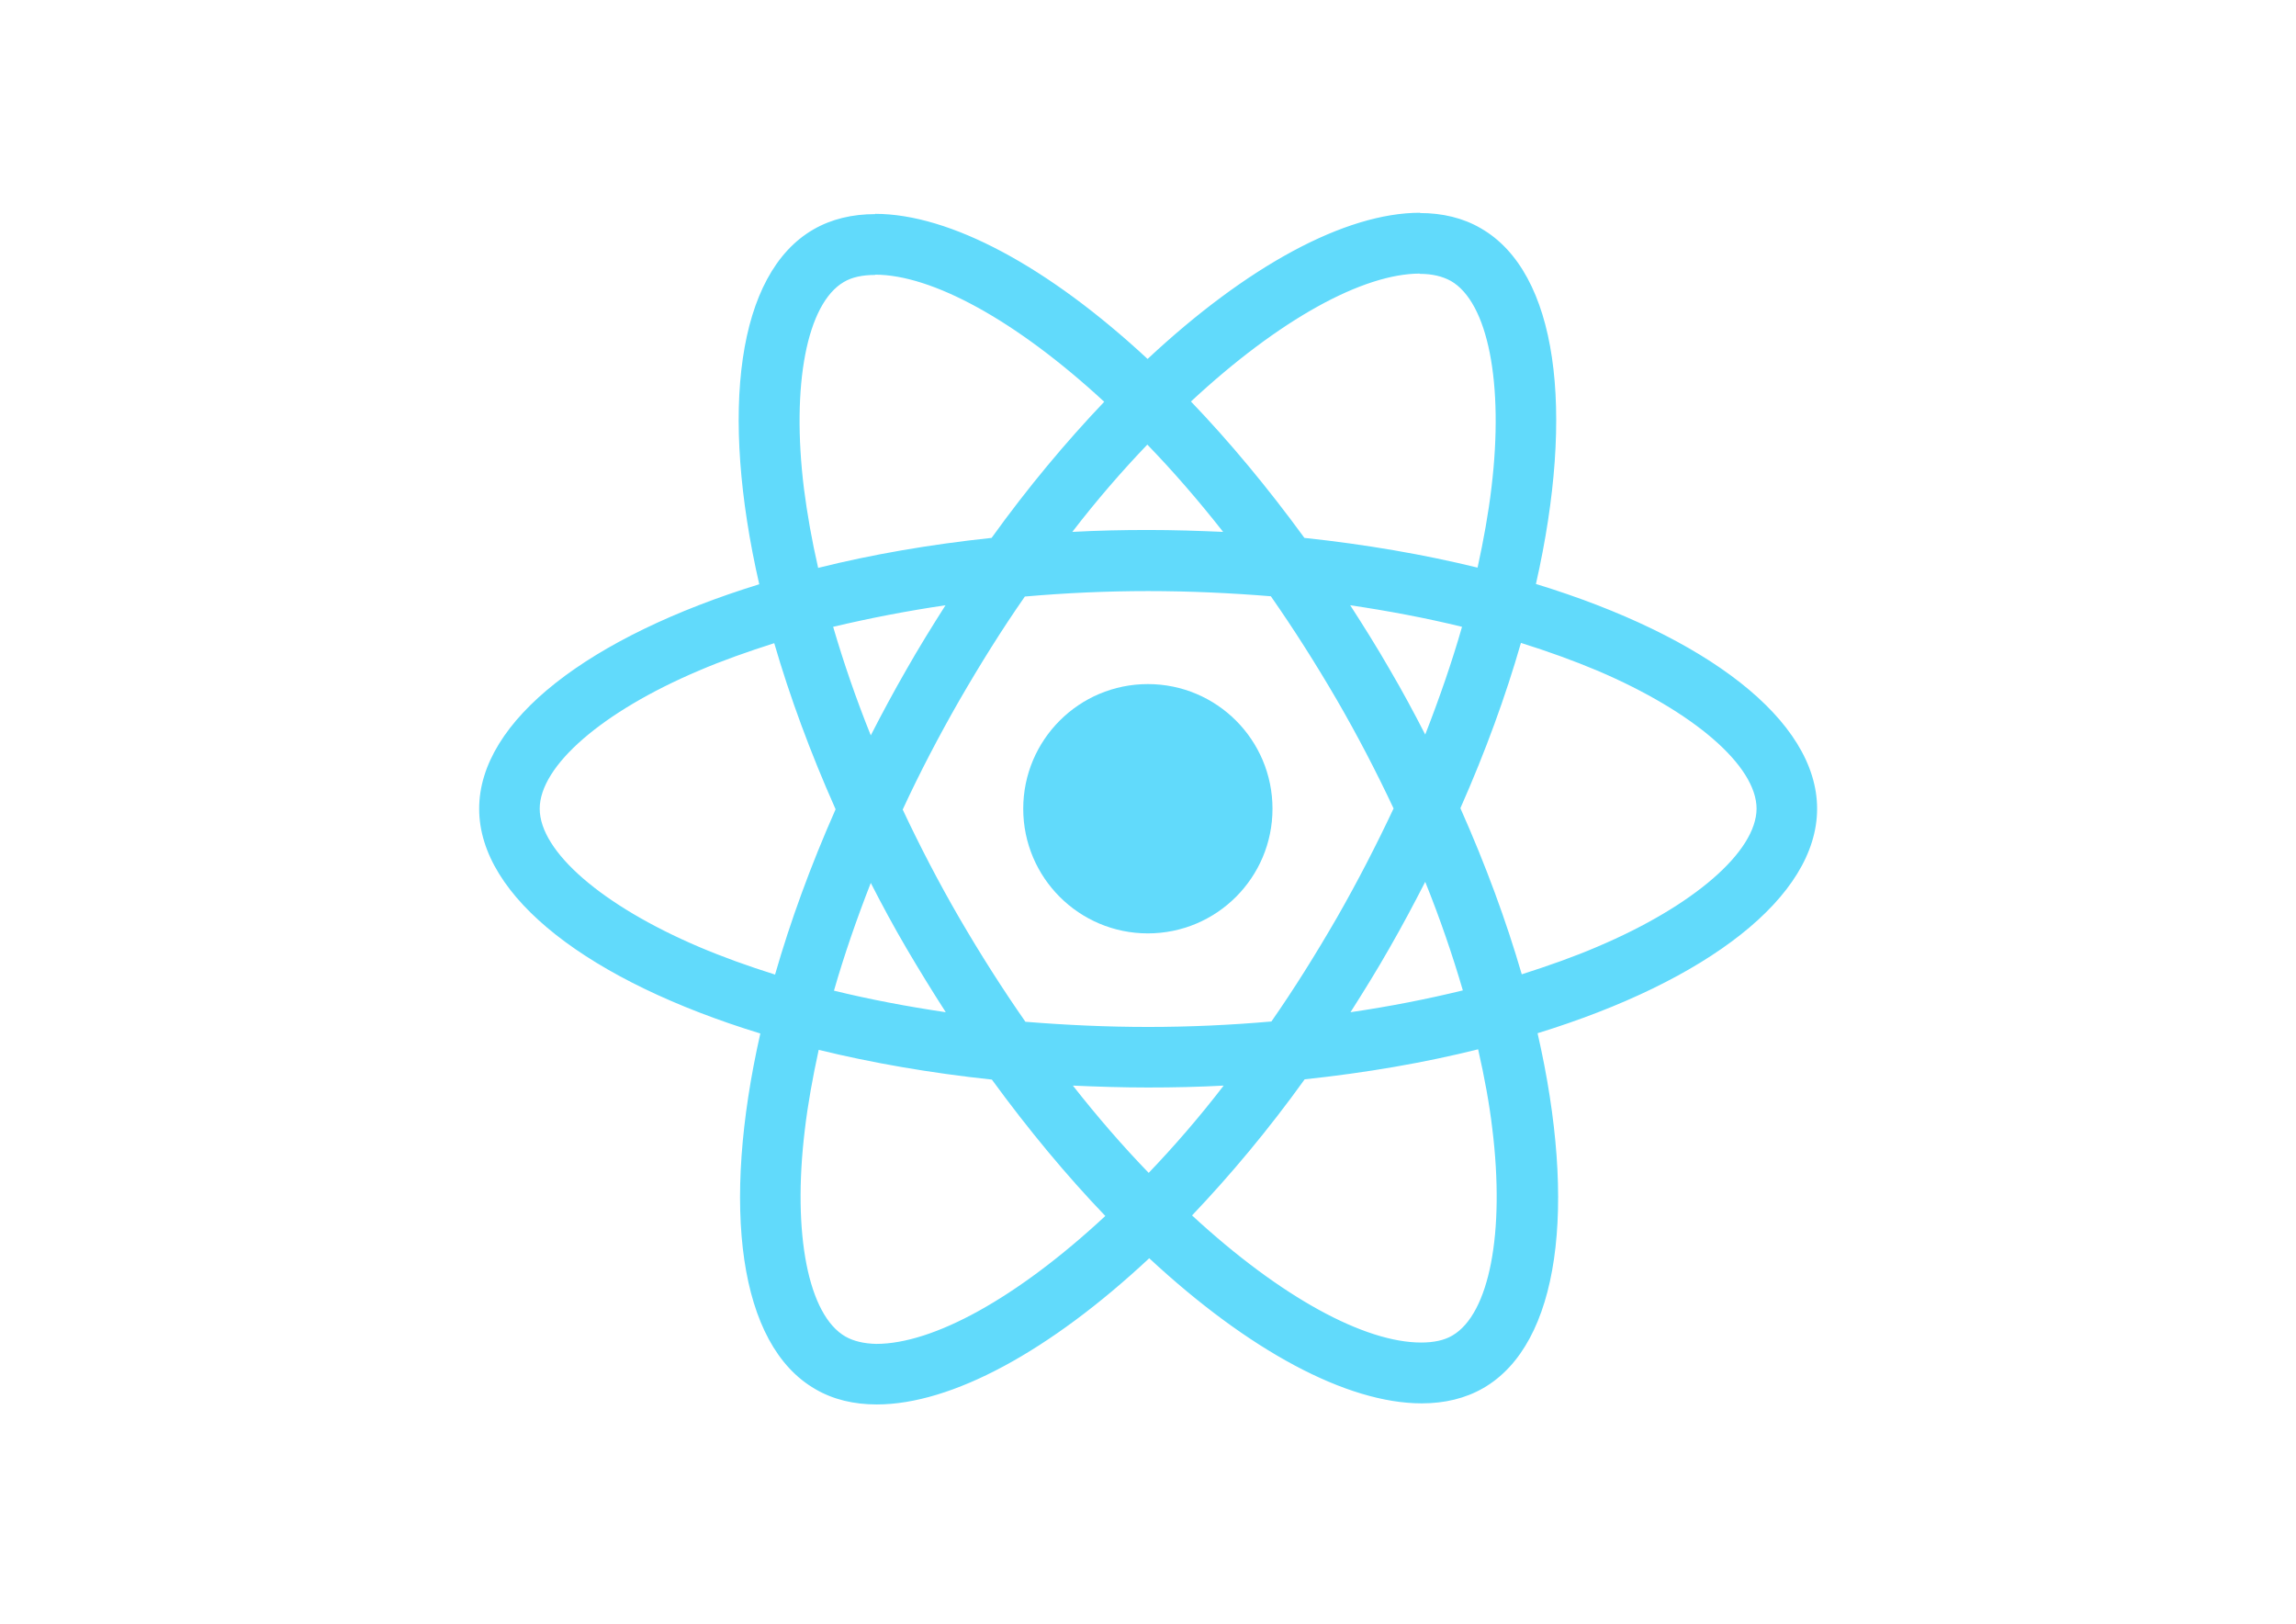
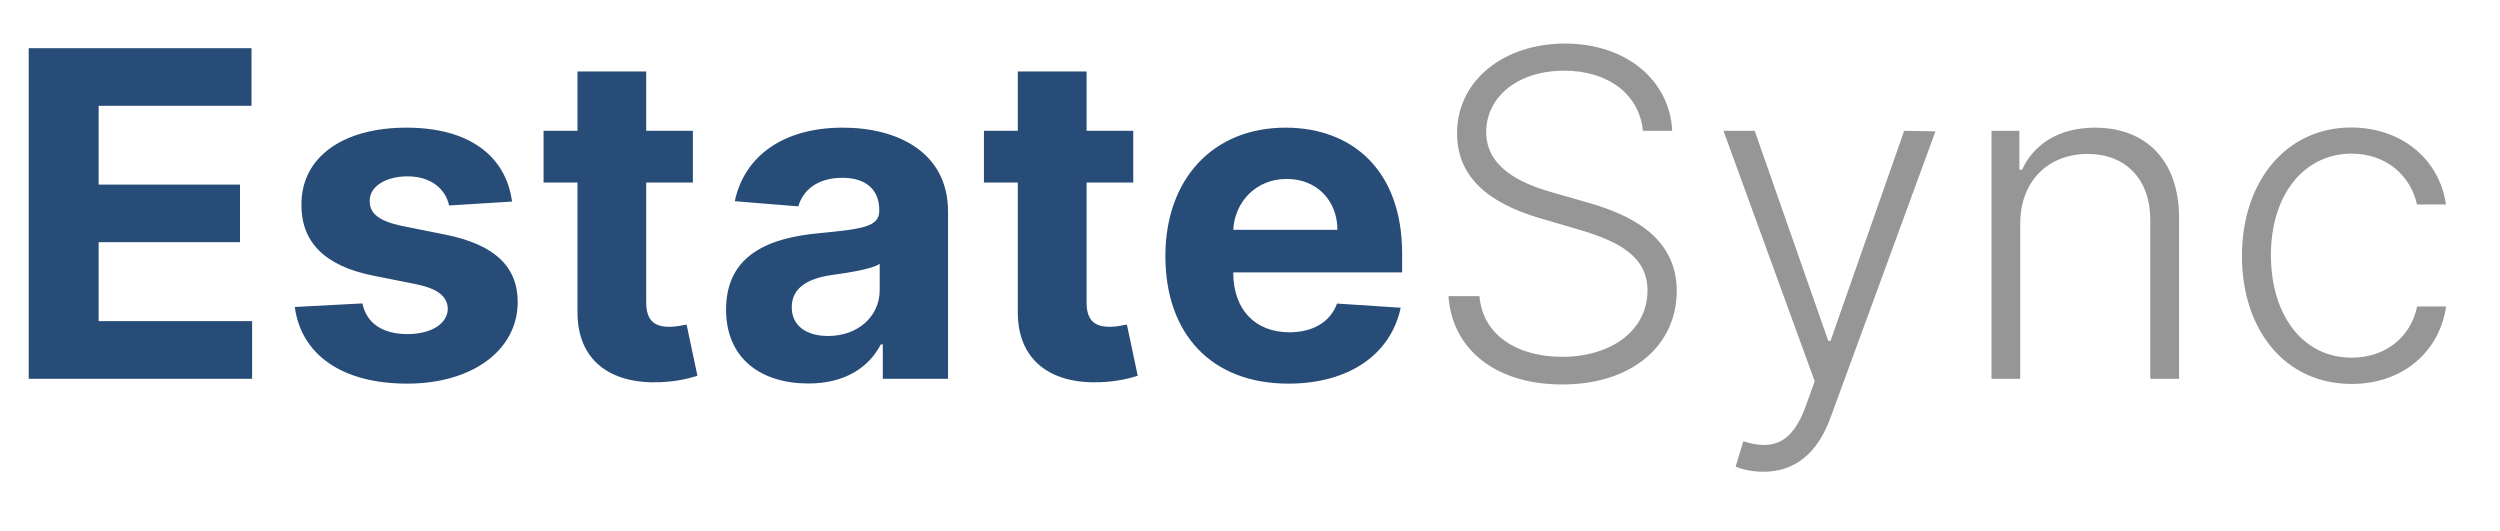
- <svg xmlns="http://www.w3.org/2000/svg" viewBox="0 0 841.9 595.3">
-   <g fill="#61DAFB">
-     <path d="M666.3 296.5c0-32.5-40.7-63.3-103.1-82.4 14.4-63.6 8-114.2-20.2-130.4-6.5-3.8-14.1-5.6-22.4-5.6v22.3c4.6 0 8.3.9 11.4 2.6 13.6 7.8 19.5 37.5 14.9 75.7-1.1 9.4-2.9 19.3-5.1 29.4-19.6-4.8-41-8.5-63.5-10.9-13.5-18.5-27.5-35.3-41.6-50 32.6-30.3 63.2-46.9 84-46.9V78c-27.5 0-63.5 19.6-99.9 53.6-36.4-33.8-72.4-53.2-99.9-53.2v22.3c20.7 0 51.4 16.5 84 46.6-14 14.7-28 31.4-41.3 49.9-22.6 2.4-44 6.1-63.6 11-2.3-10-4-19.7-5.2-29-4.7-38.2 1.1-67.9 14.6-75.8 3-1.8 6.9-2.6 11.5-2.6V78.5c-8.4 0-16 1.8-22.6 5.6-28.1 16.2-34.4 66.7-19.9 130.1-62.2 19.2-102.7 49.9-102.7 82.3 0 32.5 40.7 63.3 103.1 82.4-14.4 63.6-8 114.2 20.2 130.4 6.5 3.8 14.1 5.6 22.5 5.6 27.5 0 63.5-19.6 99.9-53.6 36.4 33.8 72.4 53.2 99.9 53.2 8.4 0 16-1.8 22.6-5.6 28.1-16.2 34.4-66.7 19.9-130.1 62-19.1 102.5-49.9 102.5-82.3zm-130.2-66.7c-3.7 12.9-8.3 26.2-13.5 39.5-4.1-8-8.4-16-13.1-24-4.6-8-9.5-15.8-14.4-23.4 14.2 2.1 27.9 4.7 41 7.9zm-45.8 106.5c-7.8 13.5-15.8 26.3-24.1 38.2-14.9 1.3-30 2-45.2 2-15.1 0-30.2-.7-45-1.9-8.3-11.9-16.4-24.6-24.2-38-7.6-13.1-14.5-26.4-20.8-39.8 6.2-13.4 13.2-26.8 20.7-39.9 7.8-13.5 15.8-26.3 24.1-38.2 14.9-1.3 30-2 45.2-2 15.1 0 30.2.7 45 1.9 8.3 11.9 16.4 24.6 24.2 38 7.6 13.1 14.5 26.4 20.8 39.8-6.3 13.4-13.2 26.8-20.7 39.9zm32.3-13c5.4 13.4 10 26.8 13.8 39.8-13.1 3.2-26.9 5.9-41.2 8 4.9-7.7 9.8-15.6 14.4-23.7 4.6-8 8.9-16.1 13-24.1zM421.2 430c-9.3-9.6-18.6-20.3-27.8-32 9 .4 18.2.7 27.5.7 9.4 0 18.7-.2 27.8-.7-9 11.7-18.3 22.4-27.5 32zm-74.4-58.9c-14.2-2.1-27.9-4.7-41-7.9 3.7-12.9 8.3-26.2 13.5-39.5 4.1 8 8.4 16 13.1 24 4.7 8 9.5 15.8 14.4 23.4zM420.7 163c9.3 9.6 18.6 20.3 27.8 32-9-.4-18.2-.7-27.5-.7-9.4 0-18.7.2-27.8.7 9-11.7 18.3-22.4 27.5-32zm-74 58.9c-4.9 7.7-9.8 15.6-14.4 23.7-4.6 8-8.9 16-13 24-5.4-13.4-10-26.8-13.8-39.8 13.1-3.1 26.9-5.8 41.2-7.9zm-90.5 125.2c-35.4-15.1-58.3-34.9-58.3-50.6 0-15.7 22.9-35.6 58.3-50.6 8.6-3.7 18-7 27.7-10.1 5.7 19.6 13.2 40 22.5 60.9-9.2 20.8-16.6 41.1-22.2 60.6-9.9-3.1-19.3-6.5-28-10.2zM310 490c-13.6-7.8-19.5-37.5-14.9-75.7 1.1-9.4 2.9-19.3 5.1-29.4 19.6 4.8 41 8.5 63.5 10.9 13.5 18.5 27.5 35.3 41.6 50-32.6 30.3-63.2 46.9-84 46.9-4.5-.1-8.3-1-11.3-2.7zm237.2-76.2c4.7 38.2-1.1 67.9-14.6 75.8-3 1.8-6.9 2.6-11.5 2.6-20.7 0-51.4-16.5-84-46.6 14-14.7 28-31.4 41.3-49.9 22.6-2.4 44-6.1 63.6-11 2.3 10.1 4.1 19.8 5.2 29.1zm38.5-66.7c-8.6 3.7-18 7-27.7 10.1-5.7-19.6-13.2-40-22.5-60.9 9.2-20.8 16.6-41.1 22.2-60.6 9.9 3.1 19.3 6.5 28.1 10.2 35.4 15.1 58.3 34.9 58.3 50.6-.1 15.7-23 35.6-58.4 50.6zM320.8 78.4z" />
-     <circle cx="420.9" cy="296.5" r="45.7" />
-     <path d="M520.5 78.1z" />
-   </g>
+ <svg xmlns="http://www.w3.org/2000/svg" width="33" height="7" viewBox="0 0 33 7" fill="none">
+   <path d="M0.379 5H3.328V4.239H1.302V3.197H3.168V2.437H1.302V1.397H3.32V0.636H0.379V5ZM6.759 2.661C6.678 2.058 6.192 1.685 5.366 1.685C4.528 1.685 3.976 2.072 3.979 2.703C3.976 3.193 4.285 3.511 4.925 3.638L5.491 3.751C5.777 3.809 5.907 3.913 5.911 4.077C5.907 4.271 5.696 4.41 5.378 4.41C5.055 4.41 4.839 4.271 4.784 4.005L3.891 4.052C3.976 4.678 4.509 5.064 5.376 5.064C6.224 5.064 6.832 4.631 6.834 3.986C6.832 3.513 6.523 3.229 5.888 3.099L5.295 2.98C4.991 2.914 4.878 2.81 4.88 2.652C4.878 2.456 5.099 2.328 5.38 2.328C5.696 2.328 5.883 2.501 5.928 2.712L6.759 2.661ZM9.146 1.727H8.53V0.943H7.623V1.727H7.175V2.409H7.623V4.114C7.618 4.755 8.055 5.072 8.713 5.045C8.948 5.036 9.114 4.989 9.206 4.96L9.063 4.284C9.018 4.293 8.922 4.314 8.837 4.314C8.656 4.314 8.53 4.246 8.53 3.994V2.409H9.146V1.727ZM10.671 5.062C11.154 5.062 11.467 4.851 11.627 4.546H11.653V5H12.514V2.793C12.514 2.013 11.853 1.685 11.124 1.685C10.34 1.685 9.825 2.06 9.699 2.656L10.538 2.724C10.6 2.507 10.794 2.347 11.12 2.347C11.429 2.347 11.606 2.503 11.606 2.771V2.784C11.606 2.995 11.382 3.023 10.813 3.078C10.165 3.138 9.584 3.355 9.584 4.086C9.584 4.734 10.046 5.062 10.671 5.062ZM10.93 4.435C10.651 4.435 10.451 4.305 10.451 4.056C10.451 3.8 10.662 3.675 10.982 3.63C11.18 3.602 11.504 3.555 11.612 3.483V3.83C11.612 4.173 11.329 4.435 10.93 4.435ZM14.959 1.727H14.343V0.943H13.435V1.727H12.988V2.409H13.435V4.114C13.431 4.755 13.867 5.072 14.526 5.045C14.76 5.036 14.927 4.989 15.018 4.96L14.875 4.284C14.831 4.293 14.735 4.314 14.649 4.314C14.468 4.314 14.343 4.246 14.343 3.994V2.409H14.959V1.727ZM17.006 5.064C17.816 5.064 18.361 4.67 18.489 4.062L17.649 4.007C17.558 4.256 17.323 4.386 17.021 4.386C16.567 4.386 16.279 4.086 16.279 3.598V3.596H18.508V3.347C18.508 2.234 17.835 1.685 16.97 1.685C16.007 1.685 15.383 2.369 15.383 3.379C15.383 4.416 15.998 5.064 17.006 5.064ZM16.279 3.033C16.299 2.661 16.582 2.362 16.985 2.362C17.379 2.362 17.652 2.643 17.654 3.033H16.279Z" fill="#274C77" />
+   <path d="M21.687 1.727H22.073C22.043 1.065 21.47 0.575 20.658 0.575C19.853 0.575 19.233 1.058 19.233 1.761C19.233 2.322 19.629 2.673 20.313 2.876L20.835 3.029C21.376 3.187 21.747 3.389 21.747 3.835C21.747 4.359 21.272 4.71 20.62 4.71C20.032 4.71 19.571 4.427 19.529 3.909H19.12C19.166 4.599 19.729 5.075 20.62 5.075C21.566 5.075 22.133 4.54 22.133 3.841C22.133 3.116 21.502 2.827 20.948 2.671L20.488 2.539C20.064 2.42 19.618 2.205 19.618 1.744C19.618 1.276 20.038 0.933 20.647 0.933C21.225 0.933 21.638 1.241 21.687 1.727ZM23.277 6.227C23.686 6.227 23.986 5.993 24.161 5.518L25.548 1.734L25.135 1.727L24.163 4.499H24.133L23.162 1.727H22.75L23.954 5.032L23.835 5.364C23.654 5.859 23.398 5.946 23.012 5.825L22.91 6.159C22.987 6.195 23.128 6.227 23.277 6.227ZM26.667 2.955C26.667 2.384 27.042 2.032 27.558 2.032C28.061 2.032 28.384 2.369 28.384 2.903V5H28.764V2.88C28.764 2.104 28.314 1.685 27.654 1.685C27.174 1.685 26.844 1.906 26.691 2.241H26.656V1.727H26.288V5H26.667V2.955ZM31.041 5.068C31.723 5.068 32.202 4.638 32.289 4.045H31.906C31.819 4.463 31.476 4.721 31.041 4.721C30.399 4.721 29.976 4.163 29.976 3.366C29.976 2.573 30.412 2.028 31.041 2.028C31.508 2.028 31.823 2.328 31.904 2.699H32.287C32.198 2.092 31.691 1.683 31.034 1.683C30.178 1.683 29.594 2.394 29.594 3.379C29.594 4.354 30.161 5.068 31.041 5.068Z" fill="#969696" />
</svg>
